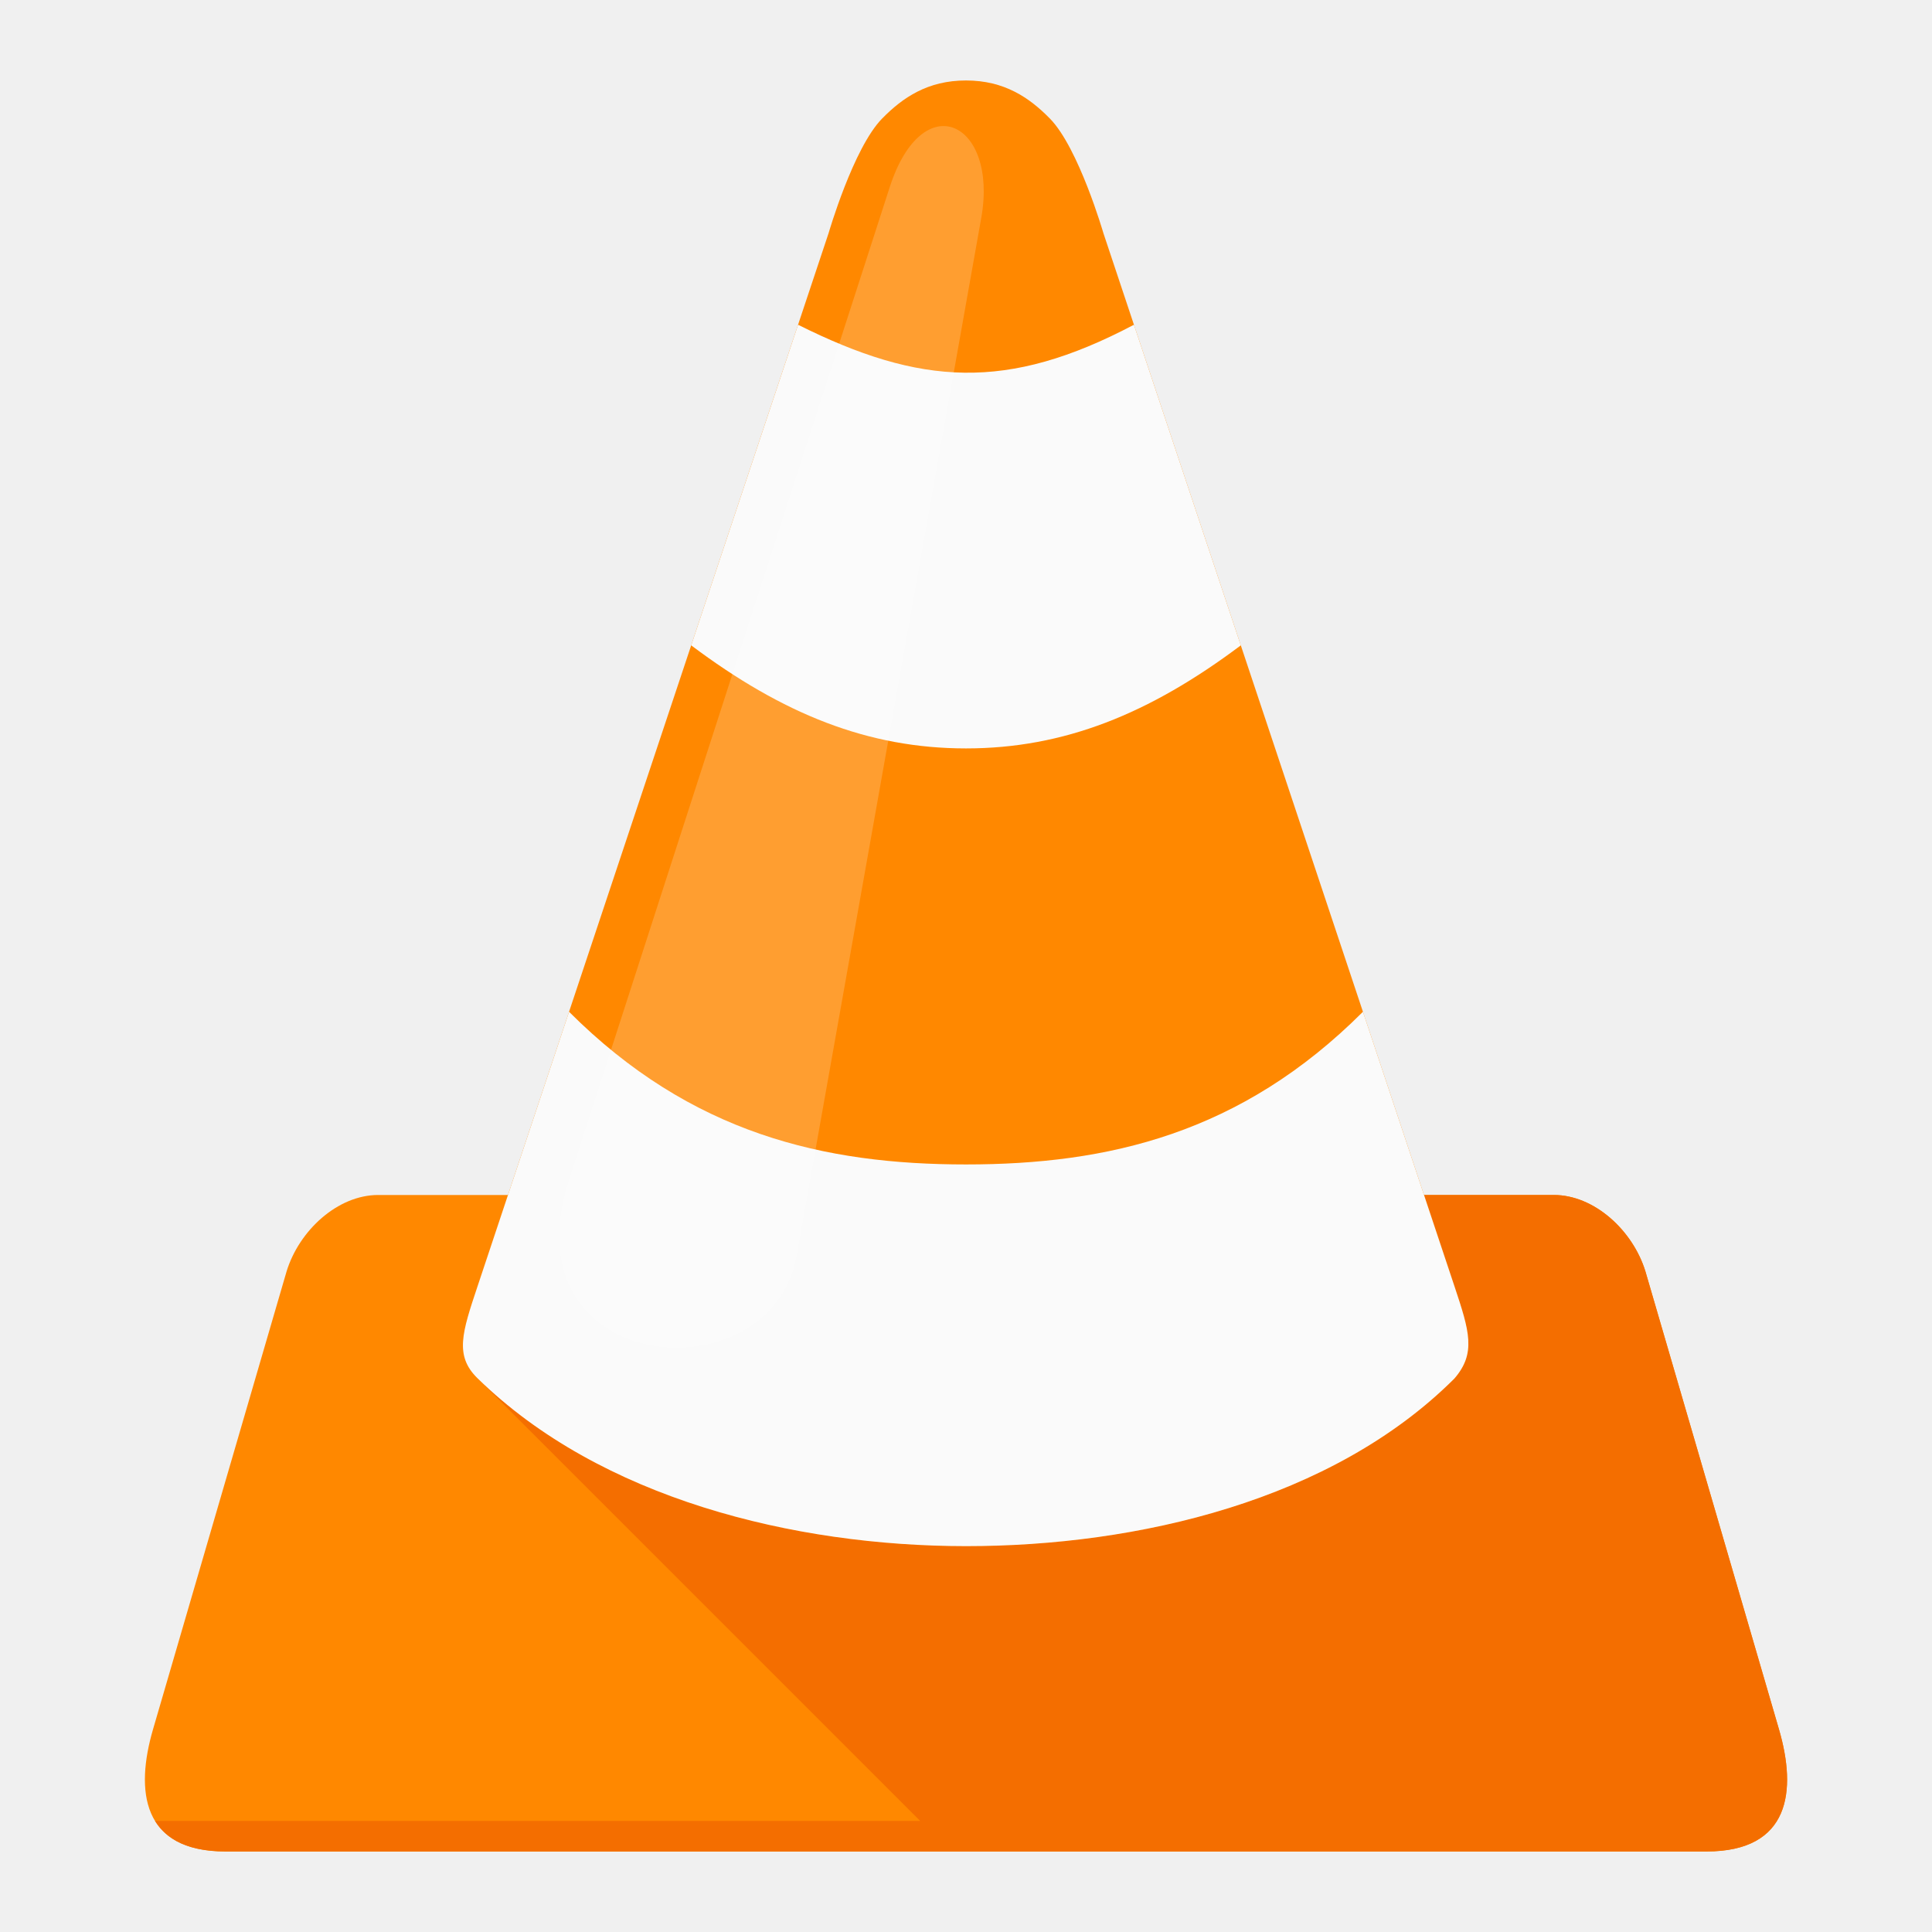
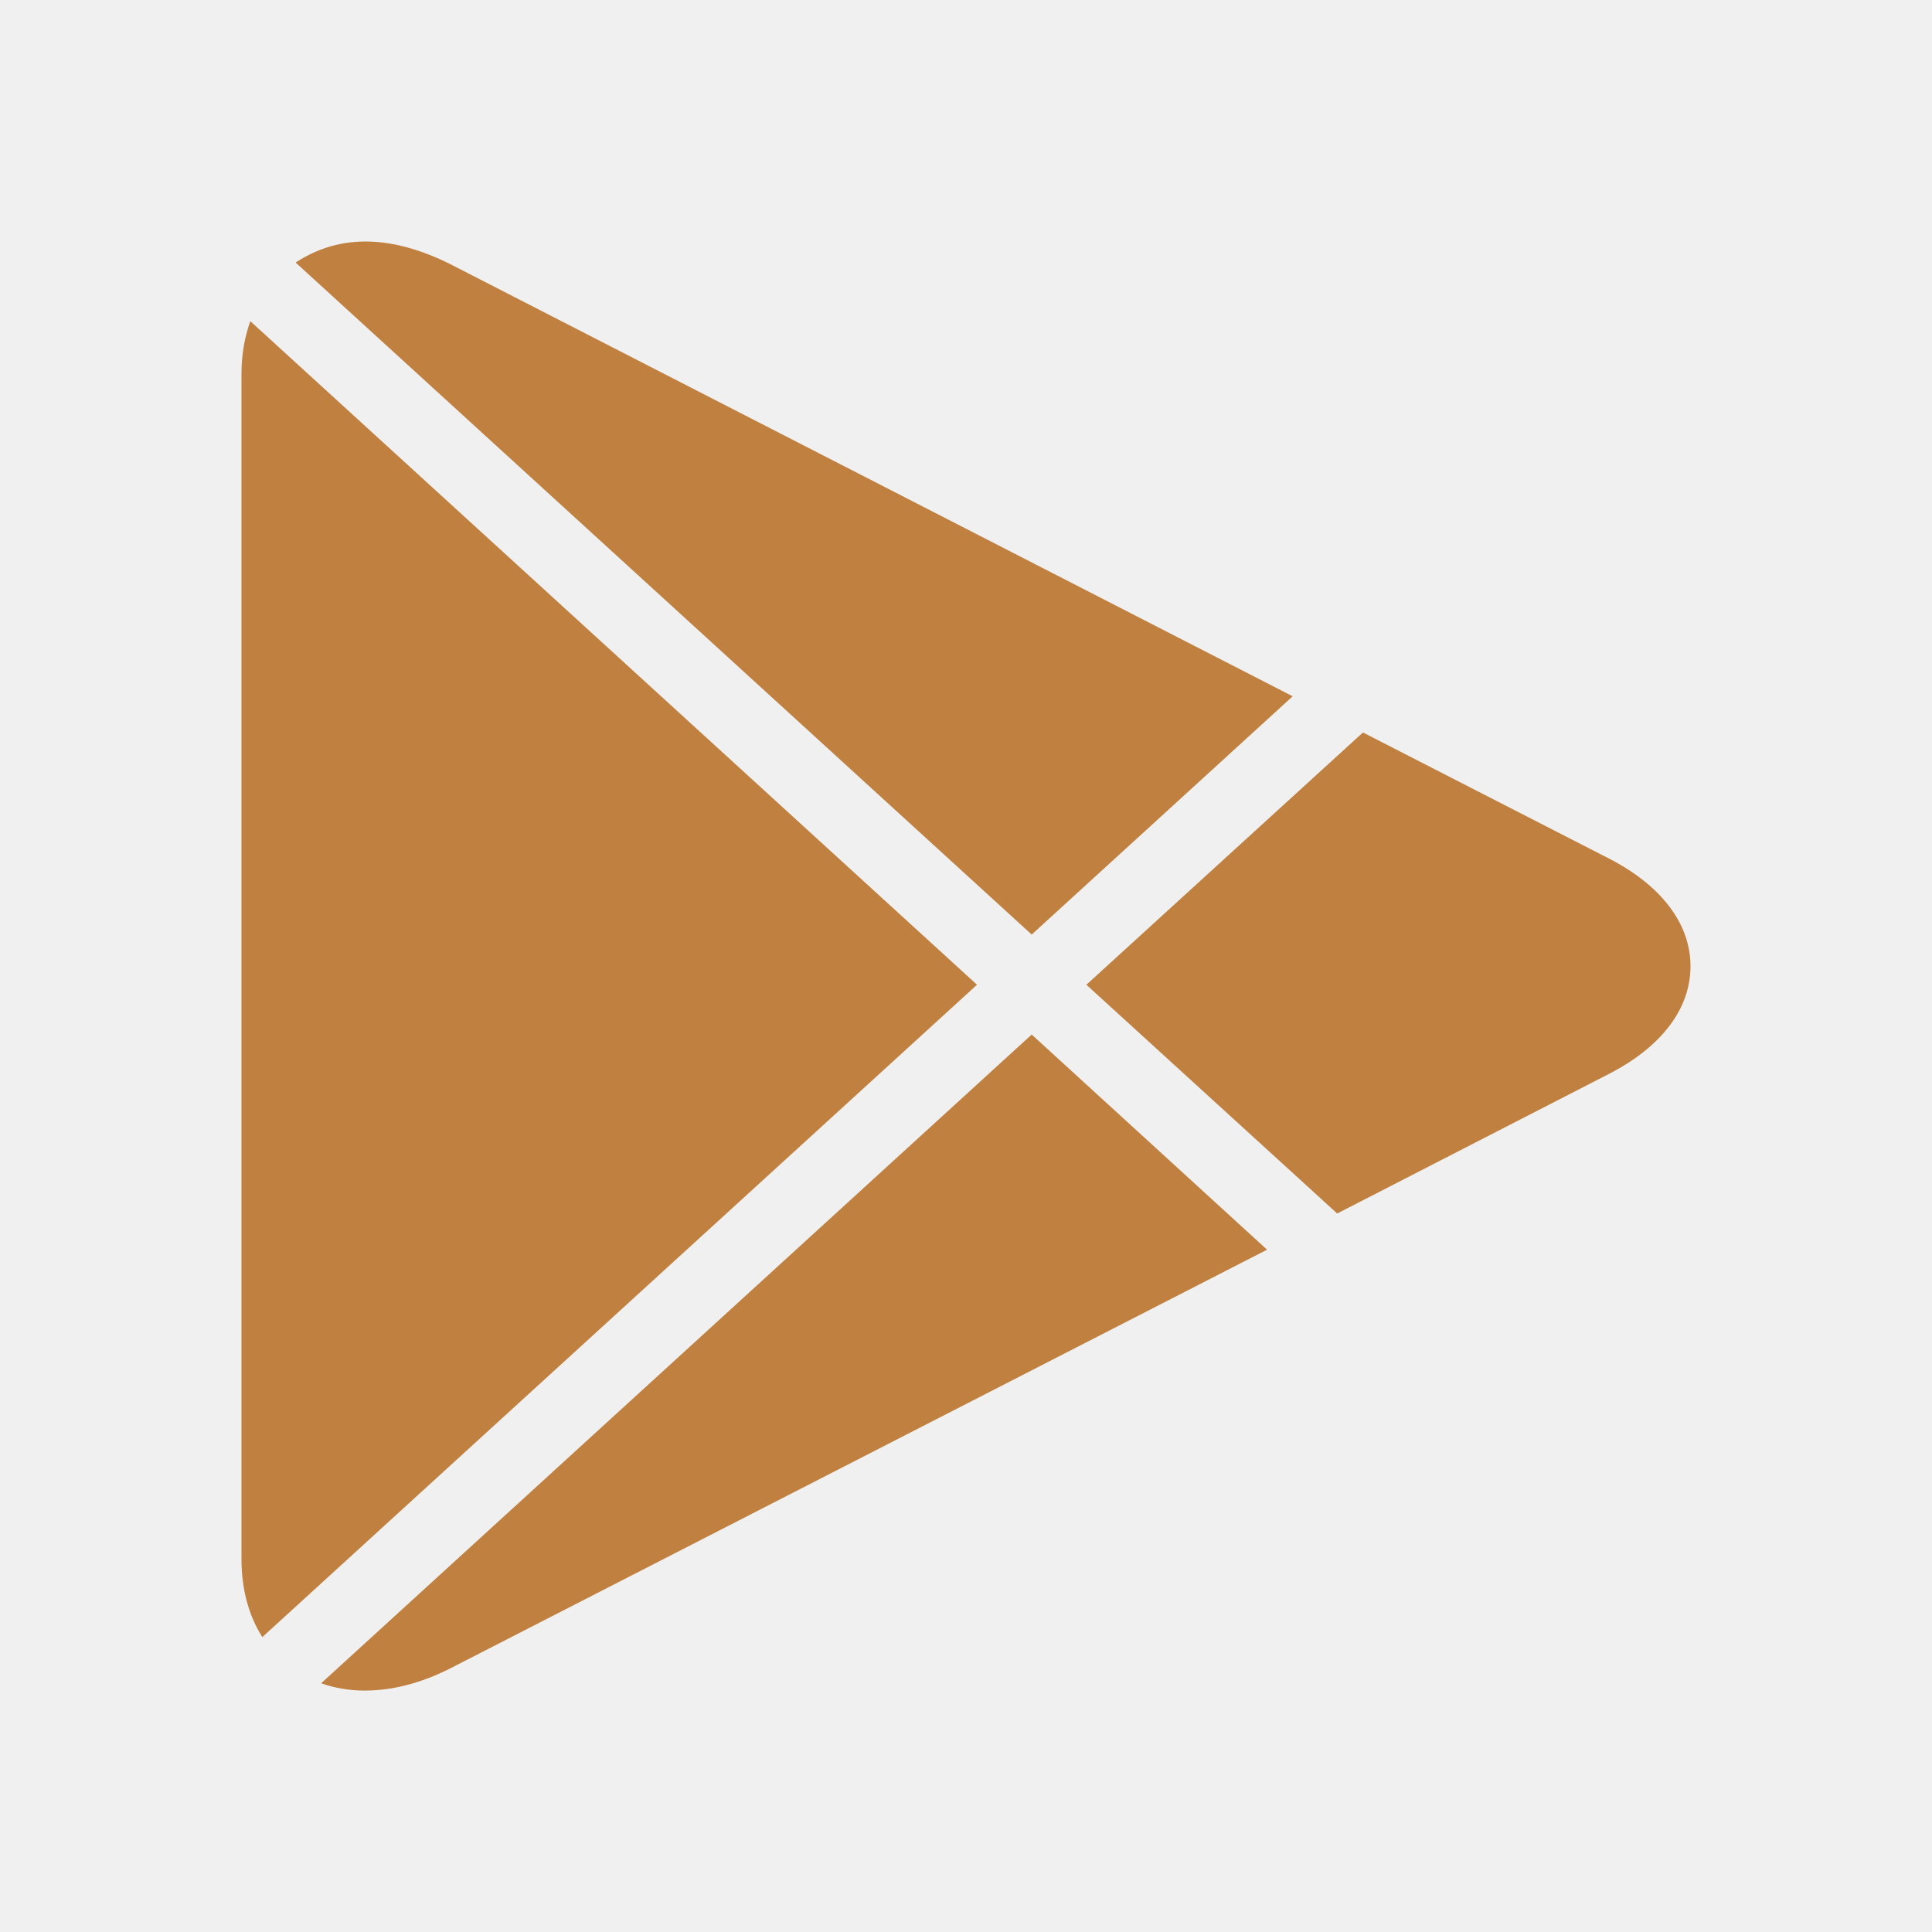
<svg xmlns="http://www.w3.org/2000/svg" xmlns:xlink="http://www.w3.org/1999/xlink" width="48" height="48" id="svg3075" version="1.1">
  <defs id="defs3077">
    <linearGradient id="linearGradient3906">
      <stop style="stop-color:#ffffff;stop-opacity:1;" offset="0" id="stop3908" />
      <stop style="stop-color:#ffffff;stop-opacity:0;" offset="1" id="stop3910" />
    </linearGradient>
    <linearGradient id="linearGradient5801">
      <stop id="stop5807" offset="0" style="stop-color:#7f4400;stop-opacity:0.498;" />
      <stop style="stop-color:#000000;stop-opacity:0;" offset="1" id="stop5805" />
    </linearGradient>
    <linearGradient id="linearGradient4755">
      <stop id="stop4757" offset="0" style="stop-color:#000000;stop-opacity:1;" />
      <stop id="stop4759" offset="1" style="stop-color:#000000;stop-opacity:0;" />
    </linearGradient>
    <linearGradient xlink:href="#linearGradient4755" id="linearGradient3168" gradientUnits="userSpaceOnUse" gradientTransform="matrix(0.7064514,0,0,0.7064514,-127.8762,199.8085)" x1="130" y1="972.362" x2="350" y2="1202.362" />
    <linearGradient xlink:href="#linearGradient5801" id="linearGradient3170" gradientUnits="userSpaceOnUse" gradientTransform="matrix(0.7064514,0,0,0.7064514,-127.8762,405.0506)" x1="288" y1="905.837" x2="248" y2="865.837" />
    <linearGradient xlink:href="#linearGradient3906" id="linearGradient3172" gradientUnits="userSpaceOnUse" gradientTransform="matrix(0.7064514,0,0,0.7064514,-339.8116,411.7439)" x1="548" y1="840.362" x2="520" y2="868.362" />
    <linearGradient xlink:href="#linearGradient4755-4" id="linearGradient3243" gradientUnits="userSpaceOnUse" gradientTransform="matrix(0.7329179,0,0,0.7329179,-68.42505,408.9889)" x1="288" y1="905.837" x2="248" y2="865.837" />
    <linearGradient id="linearGradient4755-4">
      <stop id="stop4757-9" offset="0" style="stop-color:#ff8800;stop-opacity:1;" />
      <stop id="stop4759-3" offset="1" style="stop-color:#000000;stop-opacity:0;" />
    </linearGradient>
    <linearGradient xlink:href="#linearGradient4755-4" id="linearGradient3902" gradientUnits="userSpaceOnUse" gradientTransform="matrix(0.7329179,0,0,0.7329179,-68.42505,196.0576)" x1="220" y1="1064.362" x2="324" y2="1200.362" />
    <linearGradient id="linearGradient4041">
      <stop id="stop4043" offset="0" style="stop-color:#ff8800;stop-opacity:1;" />
      <stop id="stop4045" offset="1" style="stop-color:#000000;stop-opacity:0;" />
    </linearGradient>
    <linearGradient xlink:href="#linearGradient4755-4" id="linearGradient4102" gradientUnits="userSpaceOnUse" gradientTransform="matrix(0.7329179,0,0,0.7329179,-68.42505,196.0576)" x1="220" y1="1064.362" x2="324" y2="1200.362" />
    <linearGradient xlink:href="#linearGradient4755-4" id="linearGradient4104" gradientUnits="userSpaceOnUse" gradientTransform="matrix(0.7329179,0,0,0.7329179,-68.42505,408.9889)" x1="288" y1="905.837" x2="248" y2="865.837" />
    <linearGradient xlink:href="#linearGradient4755-4" id="linearGradient4109" gradientUnits="userSpaceOnUse" gradientTransform="matrix(0.6925994,0,0,0.6925994,-124.5805,417.0033)" x1="288" y1="905.837" x2="248" y2="865.837" />
    <linearGradient xlink:href="#linearGradient4755-4" id="linearGradient4112" gradientUnits="userSpaceOnUse" gradientTransform="matrix(0.6925994,0,0,0.6925994,-124.5805,215.7856)" x1="220" y1="1064.362" x2="324" y2="1200.362" />
    <linearGradient xlink:href="#linearGradient5801-7" id="linearGradient4748" gradientUnits="userSpaceOnUse" gradientTransform="matrix(0.3047437,0,0,0.3047437,-109.3156,751.9659)" x1="288" y1="905.837" x2="248" y2="865.837" />
    <linearGradient id="linearGradient5801-7">
      <stop id="stop5807-8" offset="0" style="stop-color:#7f4400;stop-opacity:0.498;" />
      <stop style="stop-color:#000000;stop-opacity:0;" offset="1" id="stop5805-8" />
    </linearGradient>
    <linearGradient xlink:href="#linearGradient4755-1" id="linearGradient4746" gradientUnits="userSpaceOnUse" gradientTransform="matrix(0.3047437,0,0,0.3047437,-109.3156,663.5982)" x1="235" y1="1087.362" x2="350" y2="1202.362" />
    <linearGradient id="linearGradient4755-1">
      <stop id="stop4757-7" offset="0" style="stop-color:#ff8800;stop-opacity:1;" />
      <stop id="stop4759-4" offset="1" style="stop-color:#000000;stop-opacity:0;" />
    </linearGradient>
    <clipPath clipPathUnits="userSpaceOnUse" id="clipPath4820">
      <path style="fill:#ff8800" d="m 1848.821,4174.635 c -22.877,0 -41.313,-3.629 -59.407,-14.894 -29.711,-14.855 -74.297,-148.509 -74.297,-148.509 l -29.703,-89.116 -104.001,-312.002 -118.814,-356.514 -59.484,-178.218 -1.774,0 -27.389,0 -99.371,0 c -19.891,0 -73.171,-29.684 -85.947,-72.446 -48.785,-166.695 -94.339,-322.333 -136.944,-467.925 -8.75,-29.891 0.402,-52.432 15.816,-68.285 0.169,0 0.376,0 0.544,0 l -0.544,0 c 19.817,-20.377 49.792,-29.697 64.499,-29.697 l 1438.649,0 c 5.756,0 15.662,2.333 26.463,7.129 10.794,4.926 22.518,12.314 32.018,22.528 15.331,16.501 24.861,40.377 15.353,72.835 -22.714,77.657 -45.129,154.355 -67.739,231.61 l -69.205,235.395 c -11.543,39.366 -64.758,69.206 -87.799,69.206 l -125.294,0 0,0.078 -59.407,178.218 -118.814,356.514 -104.001,312.002 -29.703,89.116 c 0,0 -44.587,133.654 -74.297,148.509 -18.109,11.277 -36.559,14.894 -59.407,14.894 z" id="path4822" />
    </clipPath>
    <clipPath clipPathUnits="userSpaceOnUse" id="clipPath4813">
      <path id="path4815" d="m 256,24 c -10,0 -16.561,4.444 -22,10 -7.52,7.682 -14,30 -14,30 l -84,252 -34,0 c -10.636,0 -20.715,9.307 -24,20 L 43,456 c -4.677,16.034 -3,32 19,32 l 194,0 194,0 c 22,-10e-6 23.677,-15.966 19,-32 L 434,336 c -3.285,-10.693 -13.364,-20 -24,-20 l -34,0 -84,-252 c 0,0 -6.48,-22.318 -14,-30 -5.439,-5.556 -12,-10 -22,-10 z" style="fill:#ff8800" />
    </clipPath>
  </defs>
  <g id="layer1" transform="translate(0,-1004.362)">
    <g id="g3158" transform="matrix(3.281446,0,0,3.281446,1.986007,-2409.957)">
-       <g transform="matrix(0.02889811,0,0,0.02889811,-0.6892899,1040.408)" id="g4807" clip-path="url(#clipPath4813)">
-         <path id="path4795" d="m 256,24 c -10,0 -16.561,4.444 -22,10 -7.52,7.682 -14,30 -14,30 l -84,252 -34,0 c -10.636,0 -20.715,9.307 -24,20 L 43,456 c -4.677,16.034 -3,32 19,32 l 194,0 194,0 c 22,-10e-6 23.677,-15.966 19,-32 L 434,336 c -3.285,-10.693 -13.364,-20 -24,-20 l -34,0 -84,-252 c 0,0 -6.48,-22.318 -14,-30 -5.439,-5.556 -12,-10 -22,-10 z" style="fill:#ff8800" />
-         <path id="path4790" d="m 376,316 c 0,0 5.336,15.998 8,24 3.866,11.612 5.722,17.449 -0.057,24.102 C 352,396 301.088,408.013 256,408 210.883,407.987 160.221,395.529 128,364 l 116,116 -200.469,0 c 2.987,4.872 8.737,8 18.469,8 l 194,0 194,0 c 22,-10e-6 23.677,-15.966 19,-32 L 434,336 c -3.285,-10.693 -13.364,-20 -24,-20 l -34,0 z" style="fill:#f46e00;fill-opacity:1" />
-         <path id="path3151-2-6-0" d="m 184,172 c 24,18 46.368,27 72,27 25.632,0 48,-9 72,-27 48,0 32,-108 -28,-84 -33.168,17.495 -55.999,16 -88,0 -60,-24 -76,84 -28,84 z m -48,144 c 0,0 -5.333,16 -8,24 -4.002,12.001 -6.034,18.096 0,24 32.221,31.529 82.883,43.987 128,44 45.088,0.013 96,-12 127.943,-43.898 C 389.721,357.449 387.866,351.612 384,340 c -2.664,-8.002 -8,-24 -8,-24 28,0 0,-68 -16,-48 -32,32 -66.858,40 -104,40 -37.142,0 -72,-8 -104,-40 -16,-16 -44,48 -16,48 z" style="fill:#fafafa" />
-         <path id="path4246" d="m 152,312 c -16.665,51.582 52.973,57.346 59.638,19.879 L 260,60 c 4.469,-25.122 -15.318,-34.873 -24,-8 z" style="opacity:0.6;fill:#ffffff;fill-opacity:0.314;fill-rule:evenodd;stroke:none;stroke-width:1px;stroke-linecap:butt;stroke-linejoin:miter;stroke-opacity:1" />
-       </g>
+       <path d="m 7.206,1047.568 1.976,-1.804 -6.382,-3.274 c -0.423,-0.209 -0.819,-0.238 -1.167,-0.01 z m 2.313,2.112 2.054,-1.055 c 0.401,-0.205 0.621,-0.495 0.621,-0.817 0,-0.321 -0.22,-0.612 -0.62,-0.817 l -1.86,-0.953 -2.094,1.91 z m -8.229,-6.756 c -0.043,0.12 -0.067,0.254 -0.067,0.401 v 8.97 c 0,0.232 0.056,0.432 0.158,0.592 l 5.411,-4.939 z m 5.916,5.401 -5.38,4.912 c 0.103,0.036 0.214,0.055 0.331,0.055 0.208,0 0.426,-0.056 0.647,-0.168 l 6.184,-3.17 z" id="path1" style="fill:#c08040;fill-opacity:1;fill-rule:evenodd;stroke-width:0.952;paint-order:stroke fill markers" />
    </g>
  </g>
</svg>
